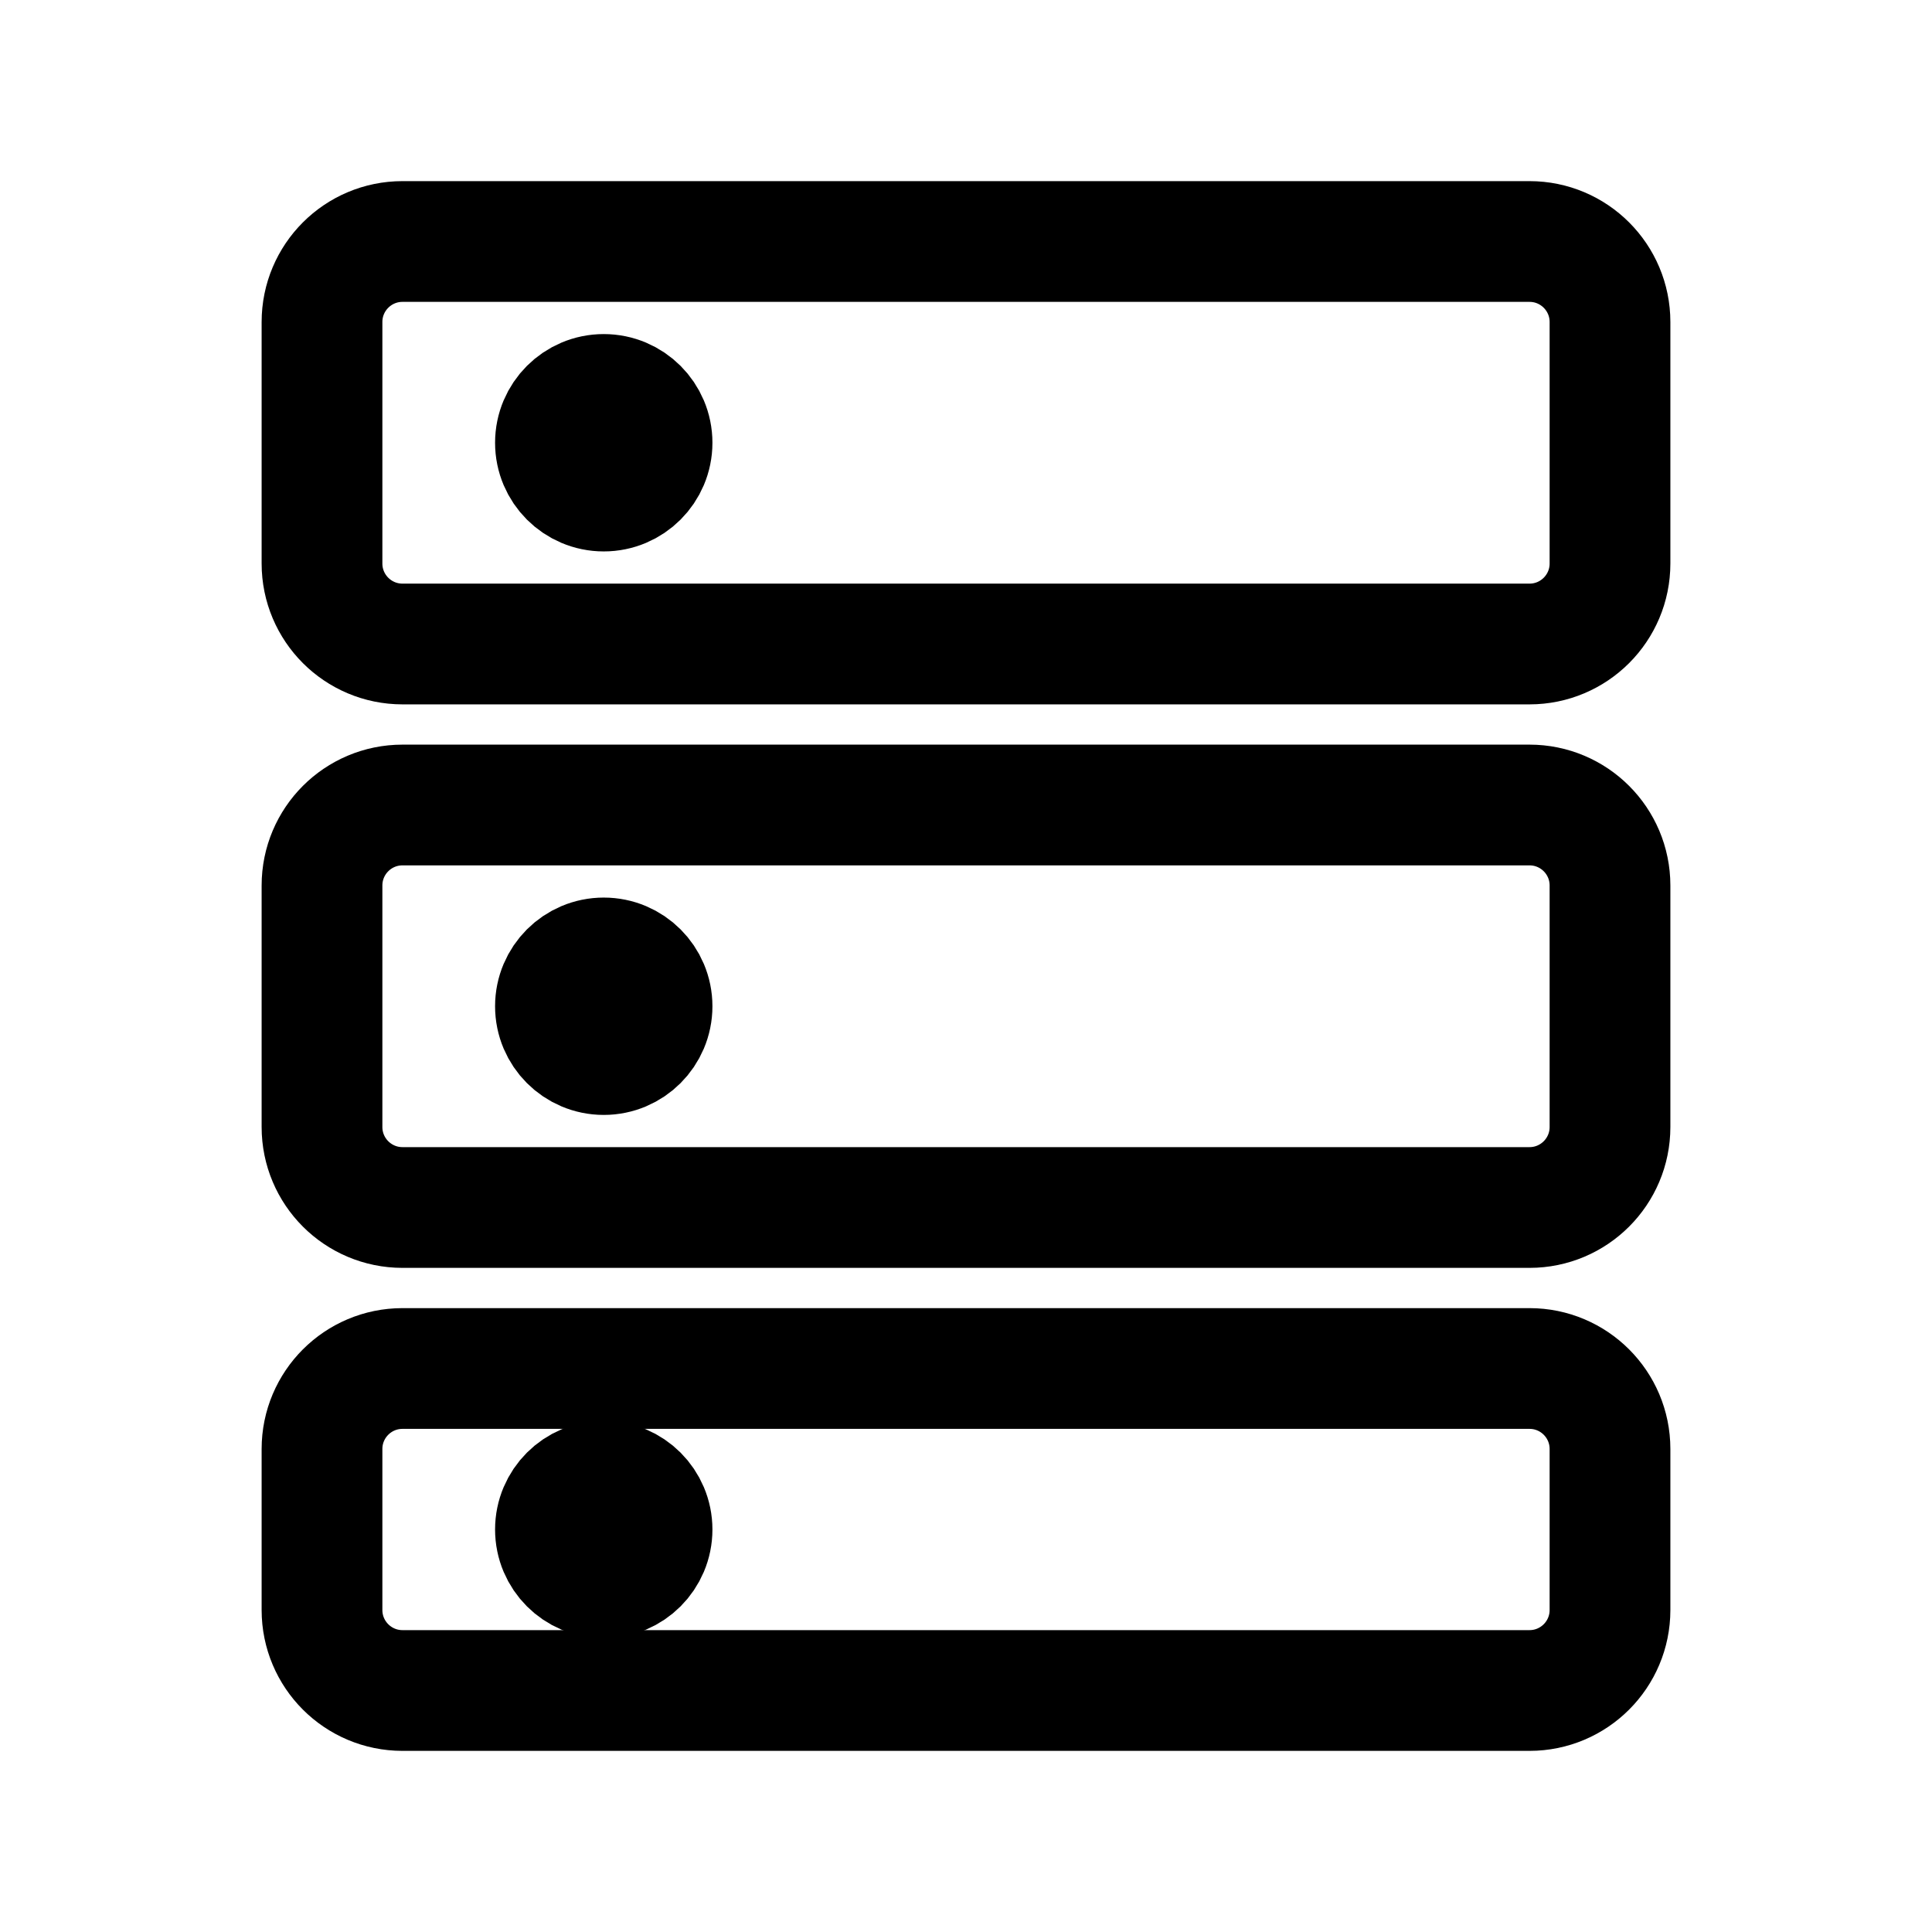
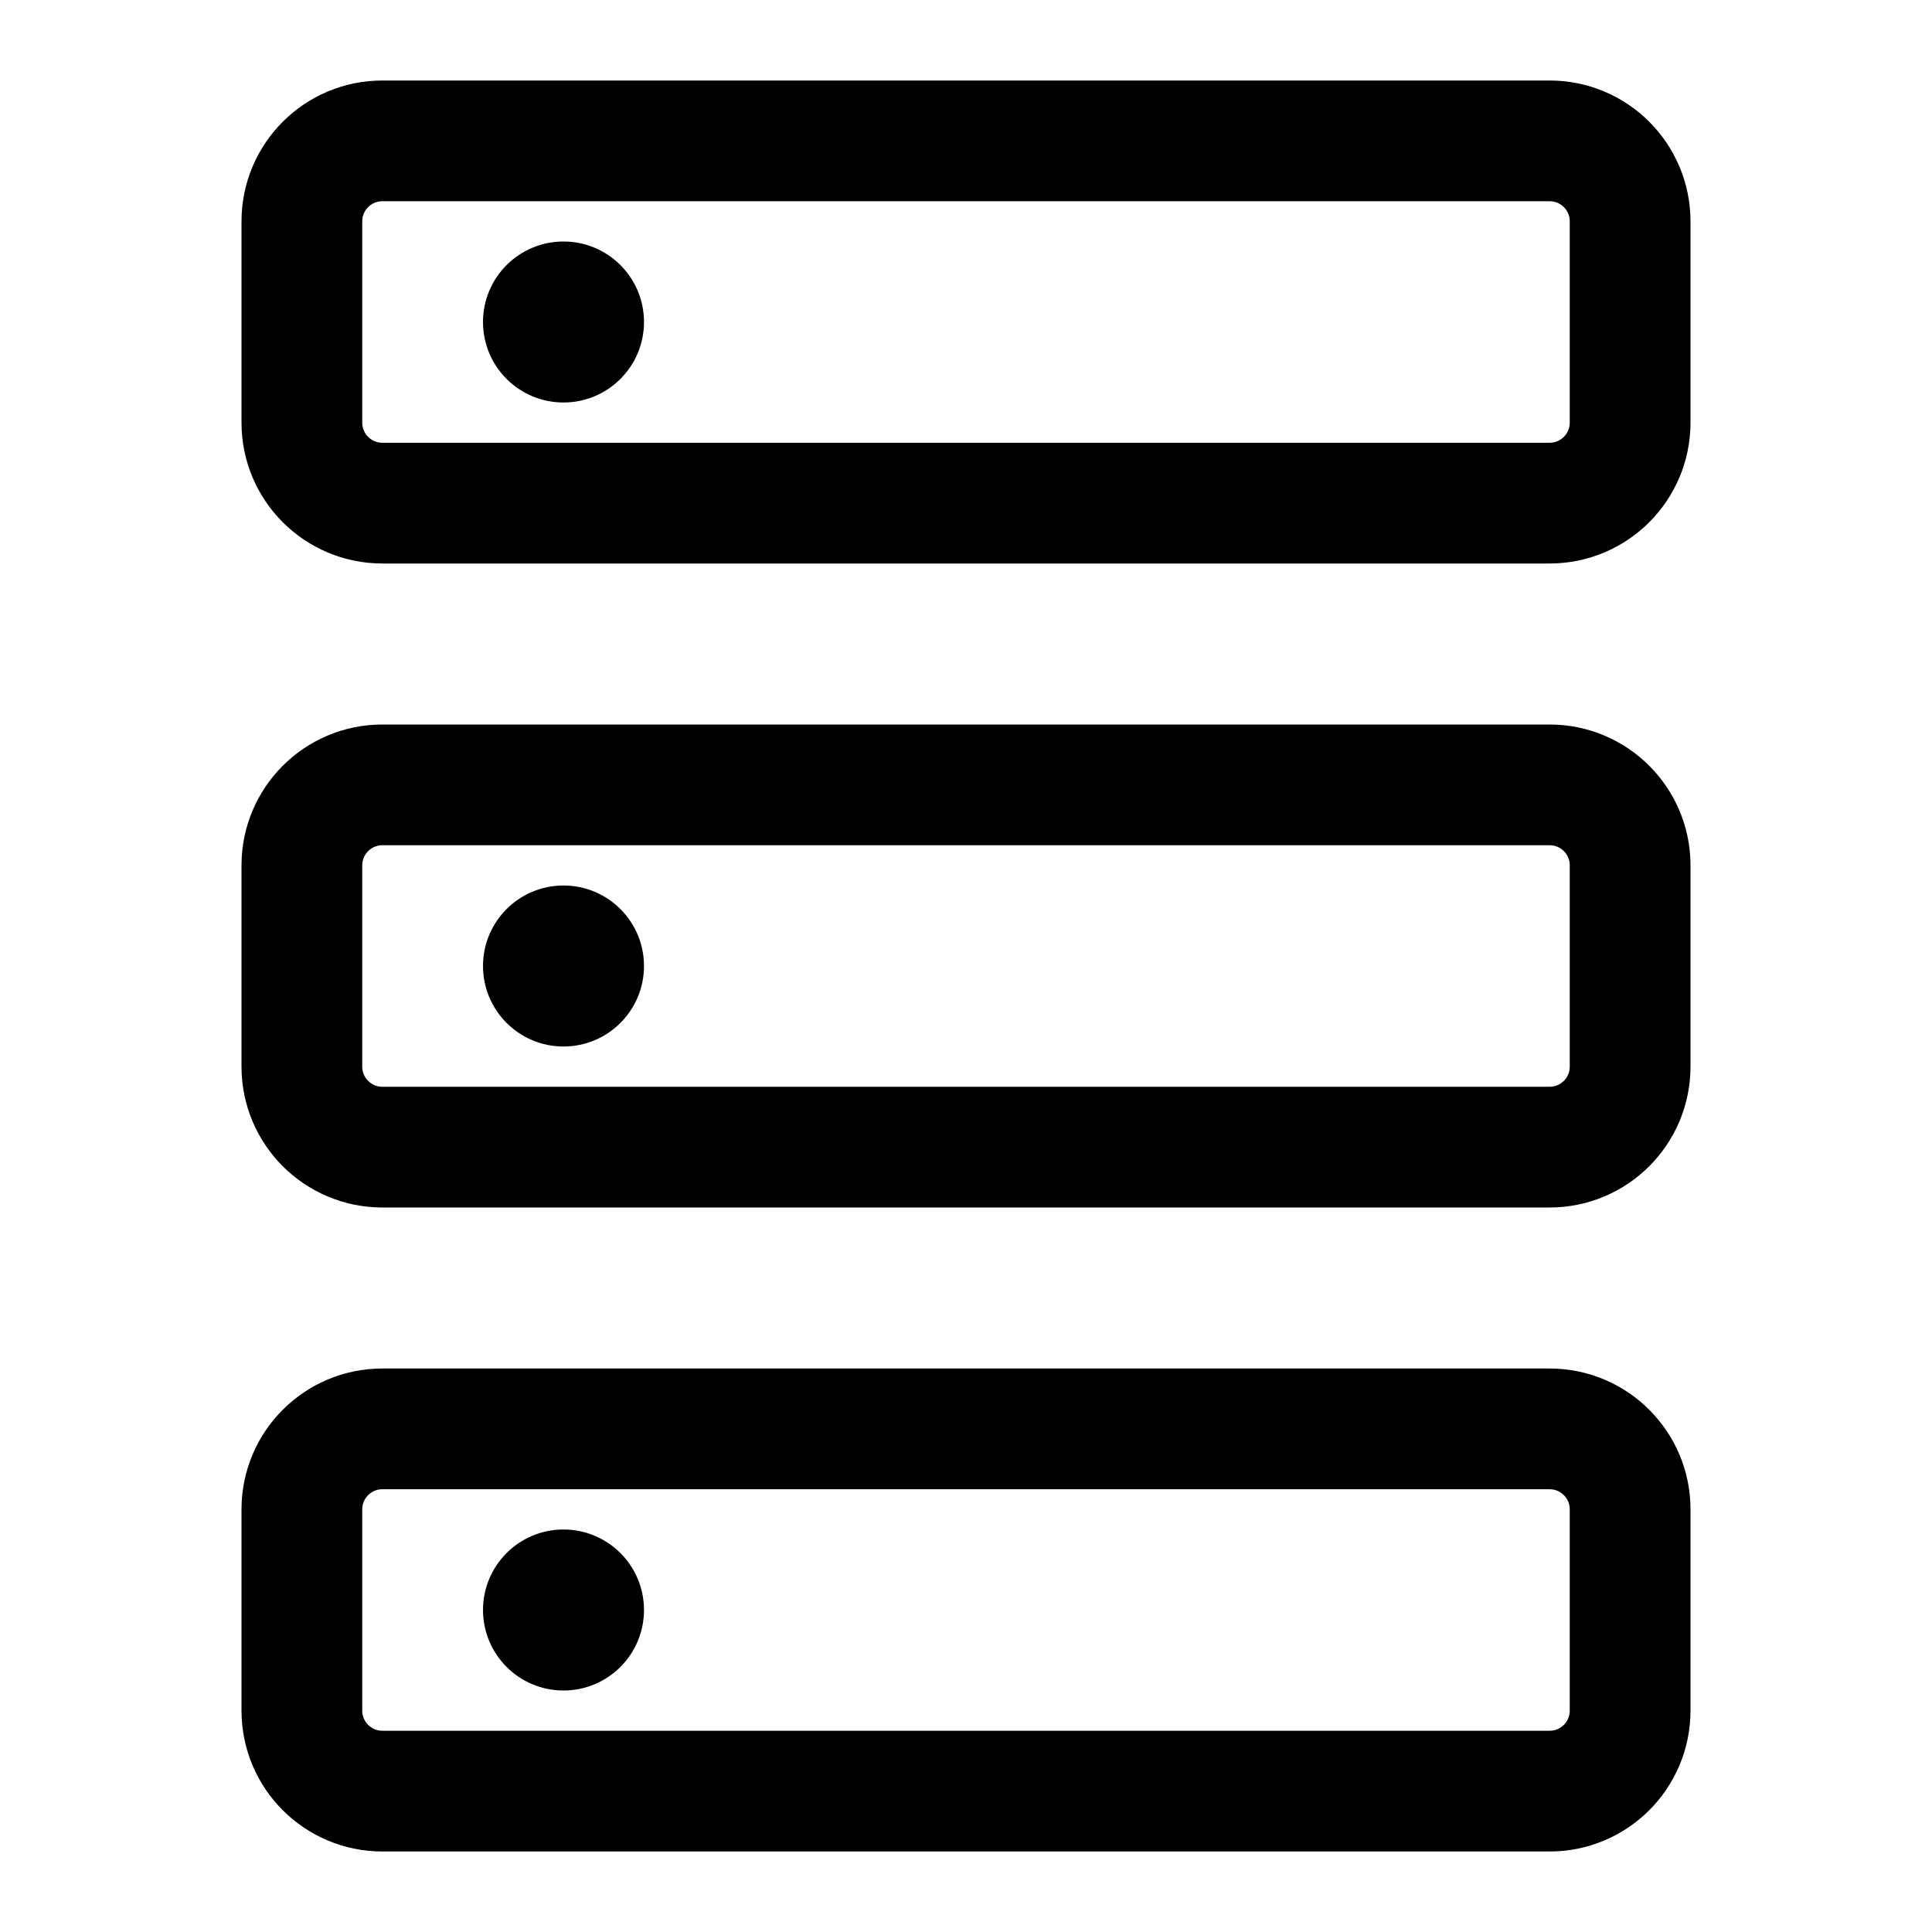
- <svg xmlns="http://www.w3.org/2000/svg" width="24" height="24" viewBox="0 0 24 24" fill="none" stroke="currentColor" stroke-width="1.5" stroke-linecap="round" stroke-linejoin="round">
-   <rect x="4" y="3" width="16" height="5" rx="1" />
-   <rect x="4" y="10" width="16" height="5" rx="1" />
-   <rect x="4" y="17" width="16" height="4" rx="1" />
-   <circle cx="7.5" cy="5.5" r="0.6" fill="currentColor" />
-   <circle cx="7.5" cy="12.5" r="0.6" fill="currentColor" />
-   <circle cx="7.5" cy="19" r="0.6" fill="currentColor" />
+ <svg xmlns="http://www.w3.org/2000/svg" width="24" height="24" viewBox="0 0 24 24" fill="none" stroke="currentColor" stroke-width="1.5" stroke-linejoin="round">
+   <rect x="3.75" y="1.75" width="16.5" height="4.5" rx="1" />
+   <rect x="3.75" y="9.75" width="16.5" height="4.5" rx="1" />
+   <rect x="3.75" y="17.75" width="16.5" height="4.5" rx="1" />
+   <g fill="currentColor" stroke="none">
+     <circle cx="7" cy="4" r="1" />
+     <circle cx="7" cy="12" r="1" />
+     <circle cx="7" cy="20" r="1" />
+   </g>
</svg>
